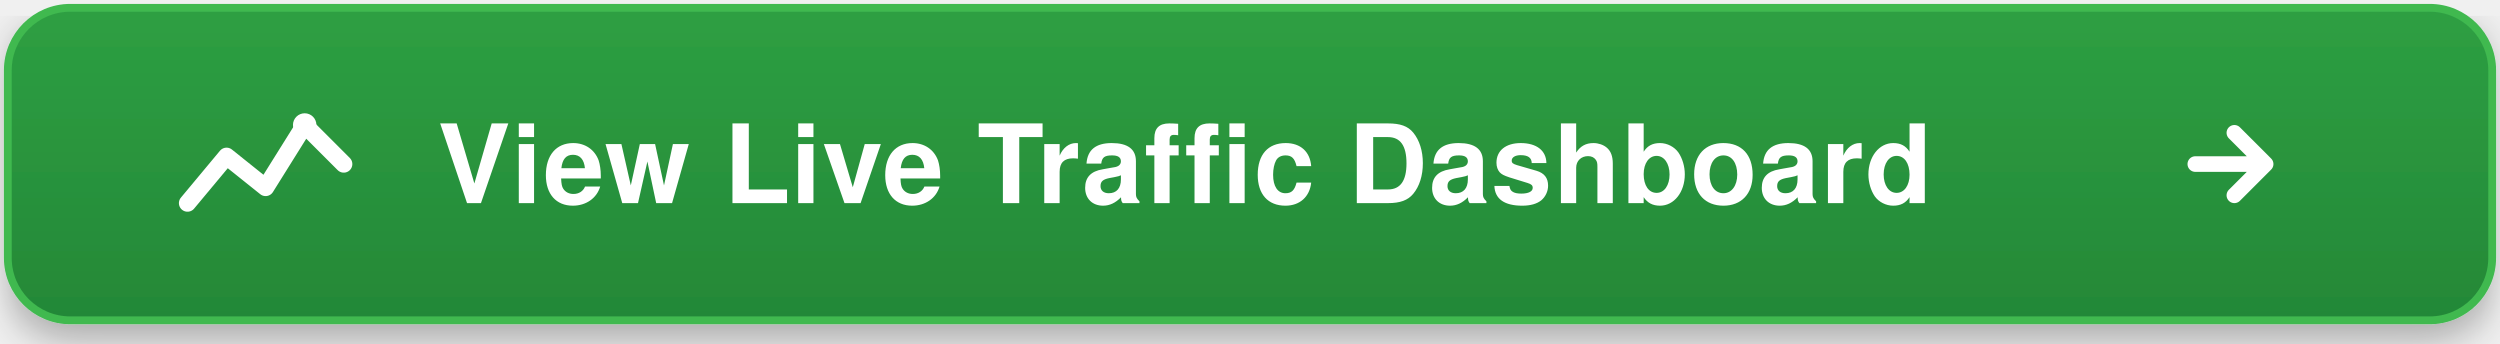
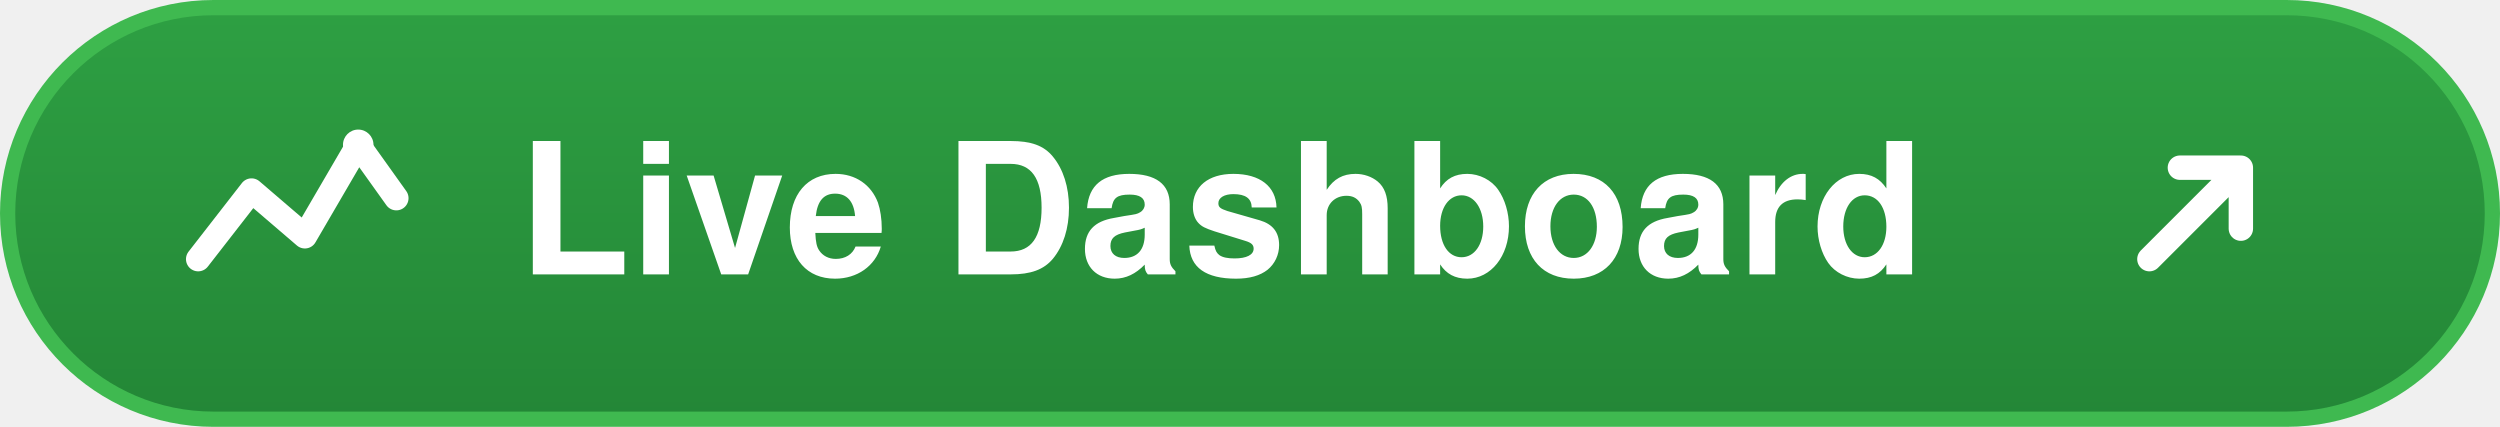
- <svg xmlns="http://www.w3.org/2000/svg" width="320" height="44" viewBox="0 0 320 44" fill="none" role="img" aria-label="View Live Traffic Dashboard">
+ <svg xmlns="http://www.w3.org/2000/svg" width="164" height="28" viewBox="0 0 164 28" fill="none" role="img" aria-label="Live Dashboard">
  <defs>
-     <linearGradient id="btnGradDark" x1="0" y1="0" x2="0" y2="44" gradientUnits="userSpaceOnUse">
+     <linearGradient id="btnGradDark" x1="0" y1="0" x2="0" y2="28" gradientUnits="userSpaceOnUse">
      <stop offset="0%" stop-color="#2ea043" />
      <stop offset="100%" stop-color="#238636" />
    </linearGradient>
-     <filter id="btnShadowDark" x="-5%" y="-15%" width="110%" height="140%">
-       <feDropShadow dx="0" dy="2" stdDeviation="2.5" flood-color="#000000" flood-opacity="0.3" />
-     </filter>
  </defs>
-   <g filter="url(#btnShadowDark)">
-     <rect x="1" y="1" width="318" height="40" rx="8" fill="url(#btnGradDark)" stroke="#3fb950" stroke-width="1" />
+   <rect x="0.5" y="0.5" width="163" height="27" rx="13.5" fill="url(#btnGradDark)" stroke="#3fb950" stroke-width="1" />
+   <g transform="translate(12, 7)">
+     <path d="M1 10L4.5 5.5L8 8.5L11.5 2.5L14 6" stroke="#ffffff" stroke-width="1.6" stroke-linecap="round" stroke-linejoin="round" />
+     <circle cx="11.5" cy="2.5" r="1" fill="#ffffff" />
  </g>
-   <g transform="translate(22, 12)">
-     <path d="M2 14L7 8L12 12L17 4L22 9" stroke="#ffffff" stroke-width="2.2" stroke-linecap="round" stroke-linejoin="round" />
-     <circle cx="17" cy="4" r="1.5" fill="#ffffff" />
-   </g>
-   <text x="56" y="26" fill="#ffffff" font-family="-apple-system, BlinkMacSystemFont, 'Segoe UI', Helvetica, Arial, sans-serif" font-size="14" font-weight="600" letter-spacing="0.2">View Live Traffic Dashboard</text>
-   <g transform="translate(280, 15)">
-     <path d="M1 6H10M10 6L6 2M10 6L6 10" stroke="#ffffff" stroke-width="2" stroke-linecap="round" stroke-linejoin="round" />
+   <text x="34" y="18" fill="#ffffff" font-family="-apple-system, BlinkMacSystemFont, 'Segoe UI', Helvetica, Arial, sans-serif" font-size="12" font-weight="600" letter-spacing="0.2">Live Dashboard</text>
+   <g transform="translate(140, 9)">
+     <path d="M1 8L7 2M7 2H3M7 2V6" stroke="#ffffff" stroke-width="1.6" stroke-linecap="round" stroke-linejoin="round" />
  </g>
</svg>
